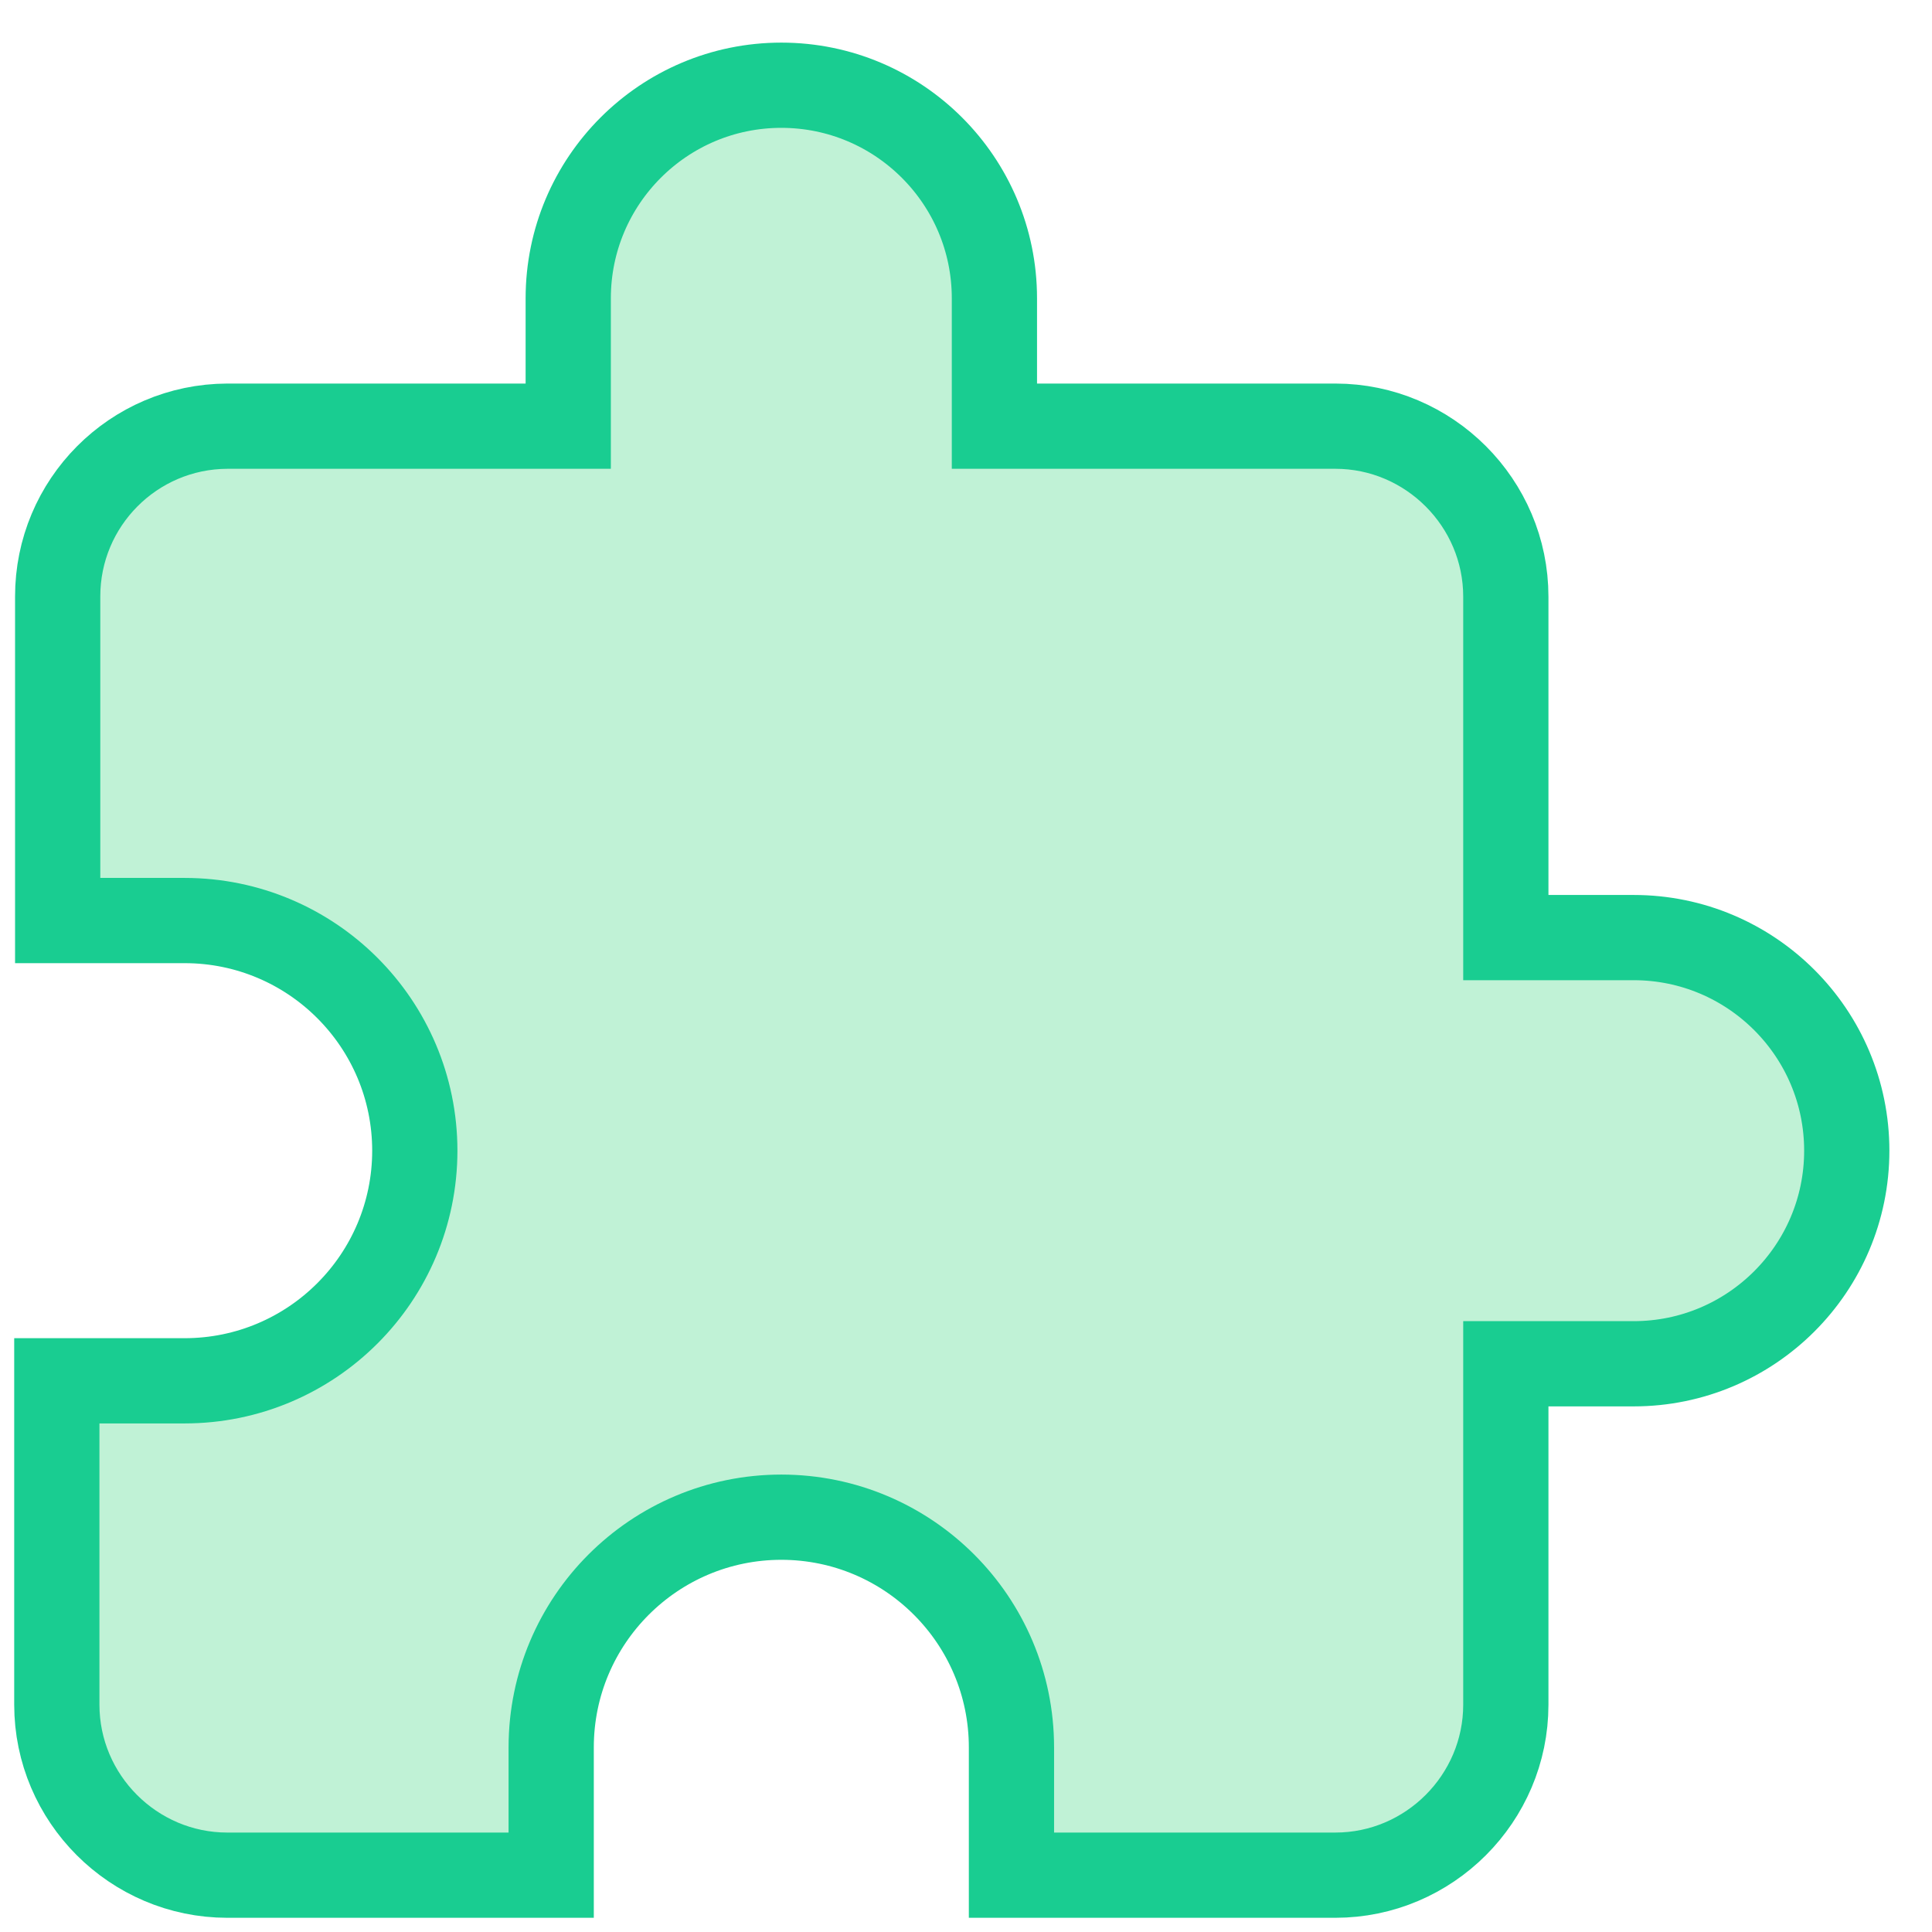
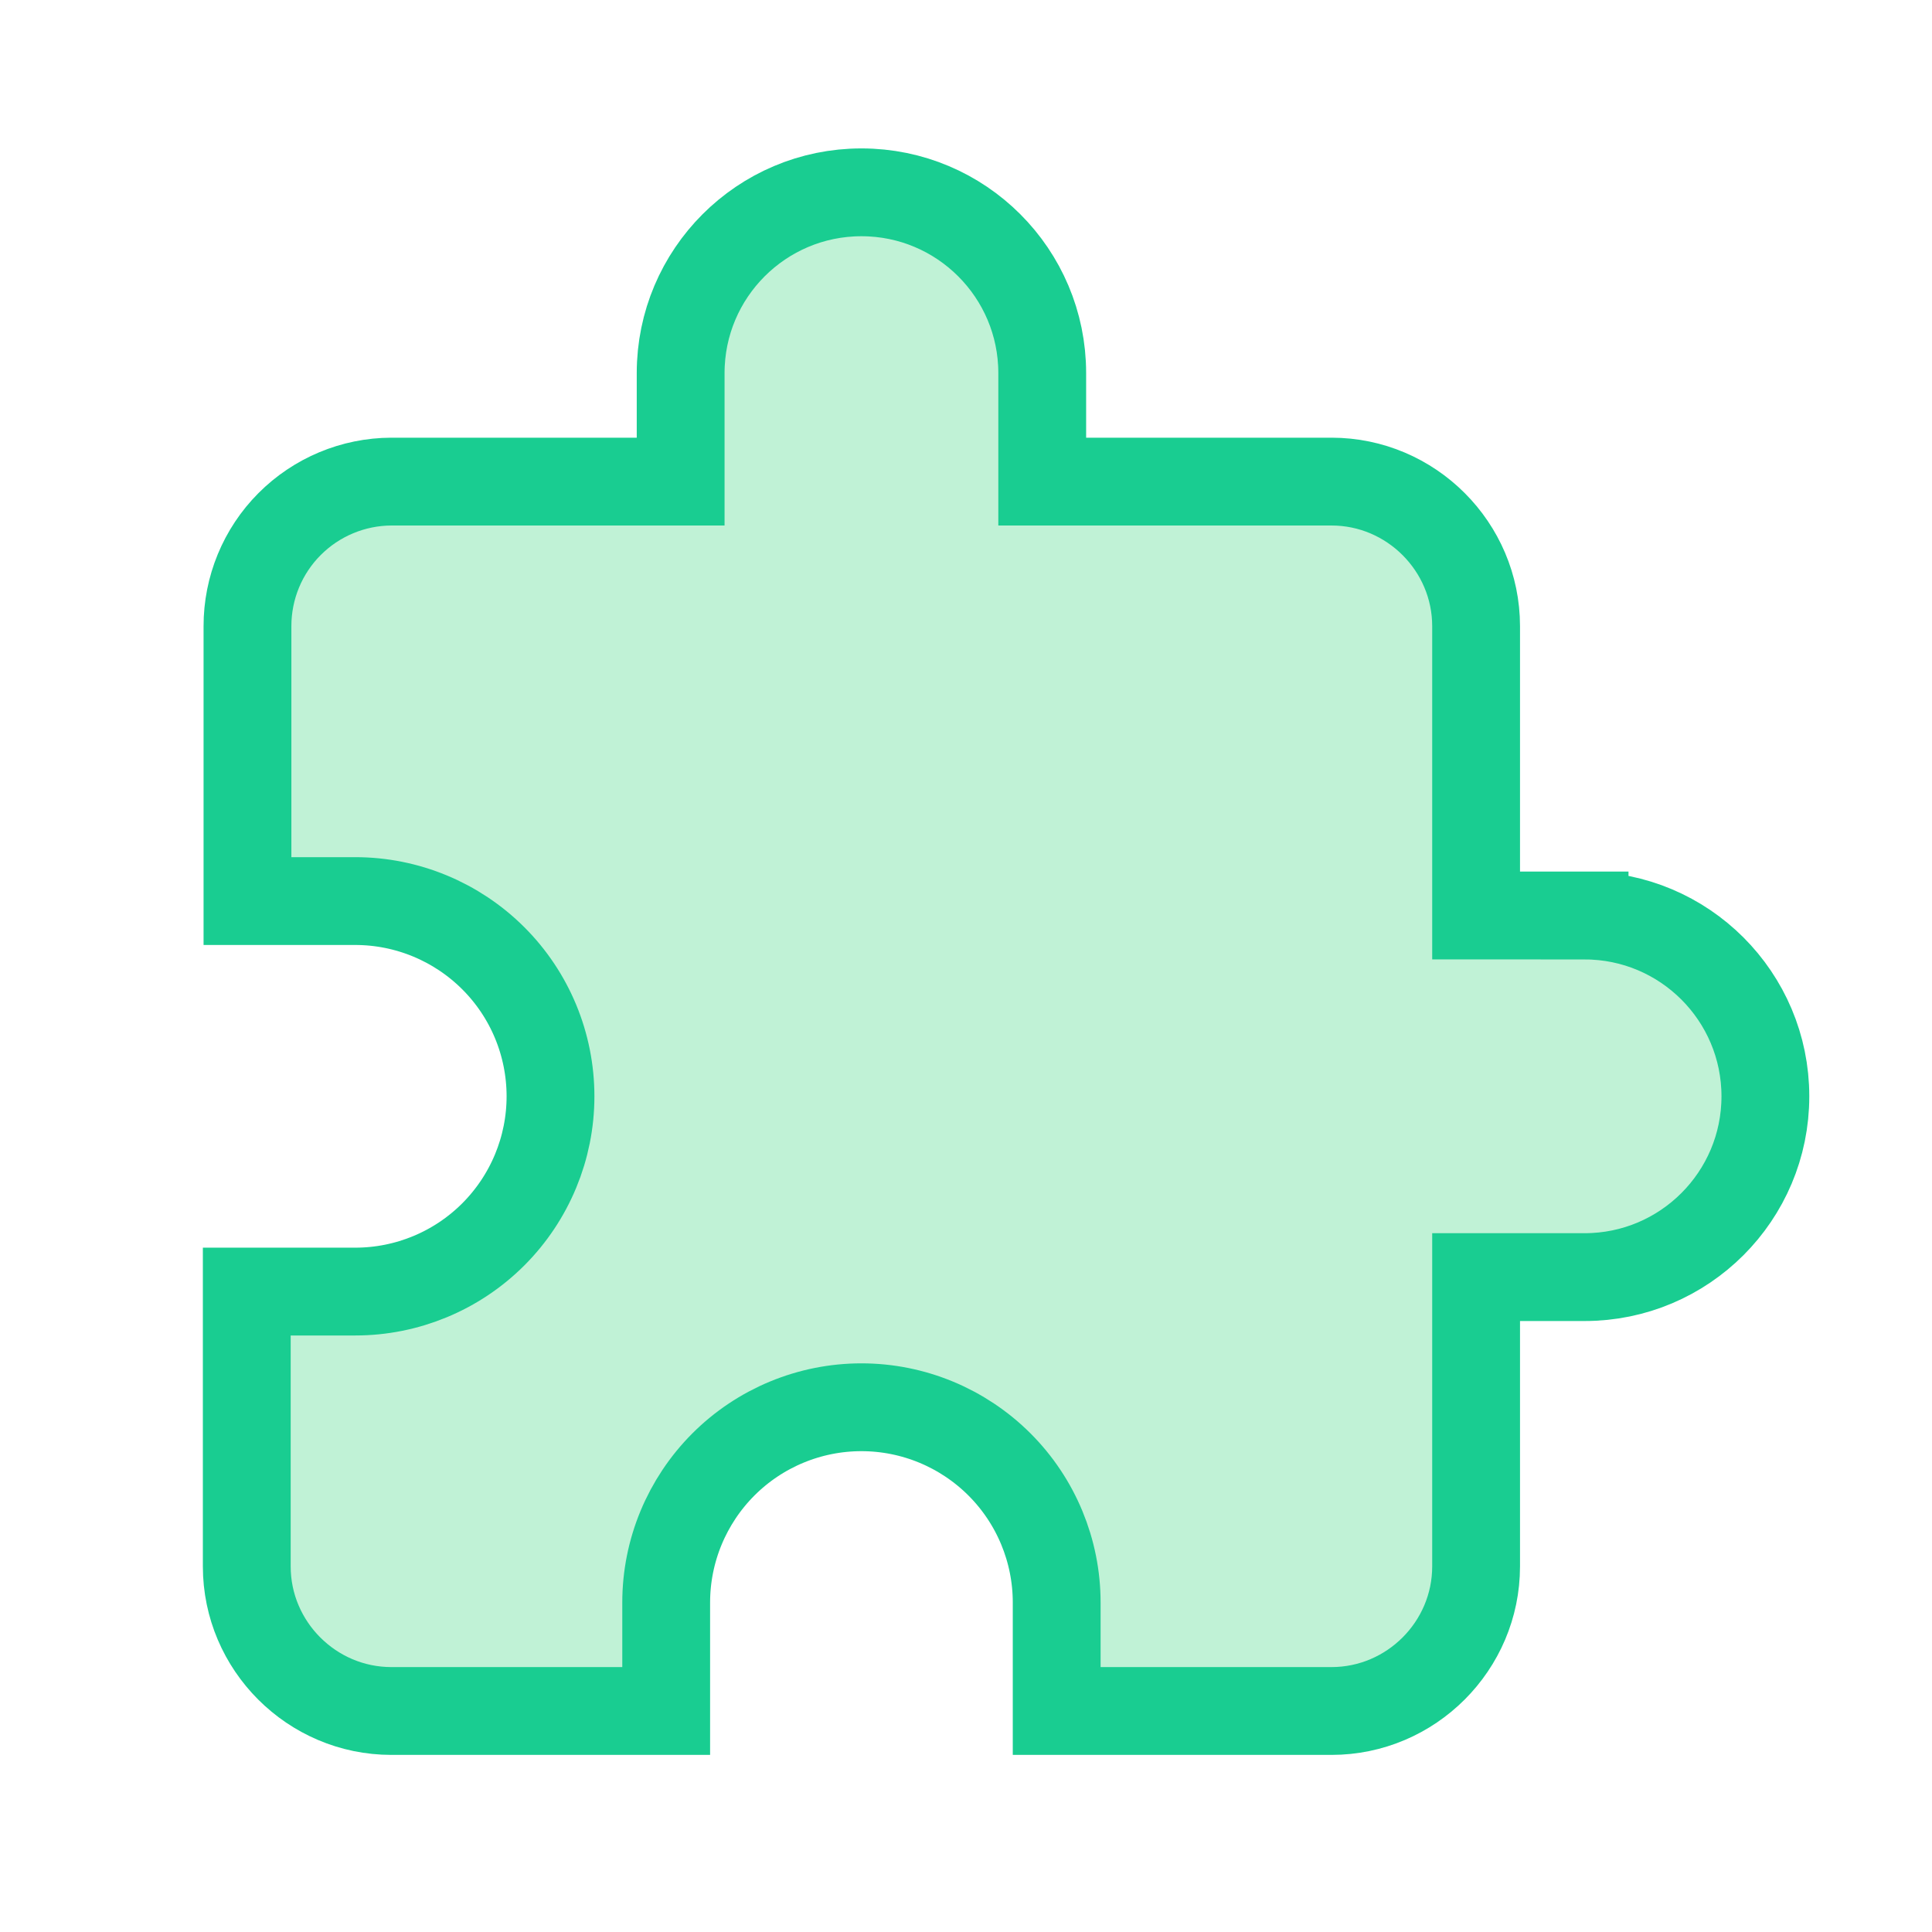
- <svg width="34" height="34" viewBox="0 0 34 34">
-   <g fill="none" fill-rule="evenodd">
-     <path d="M-2 0h36v36H-2z" />
-     <path d="M28.75 16.5H26.5v-6c0-1.65-1.35-3-3-3h-6V5.25c0-2.07-1.68-3.75-3.75-3.75C11.68 1.5 10 3.18 10 5.25V7.5H4a2.996 2.996 0 0 0-2.985 3v5.7H3.25a4.052 4.052 0 0 1 4.05 4.05 4.052 4.052 0 0 1-4.05 4.05H1V30c0 1.65 1.35 3 3 3h5.7v-2.25a4.052 4.052 0 0 1 4.05-4.05 4.052 4.052 0 0 1 4.05 4.05V33h5.7c1.65 0 3-1.35 3-3v-6h2.25c2.07 0 3.75-1.68 3.75-3.75 0-2.07-1.68-3.75-3.75-3.75z" stroke="#19CD91" stroke-width="1.5" fill="#C0F2D6" />
-   </g>
+ <svg xmlns="http://www.w3.org/2000/svg" fill="none" height="33" viewBox="0 0 33 33" width="33">
+   <path clip-rule="evenodd" d="m27.066 15.637h-1.853v-4.941c0-1.359-1.112-2.47-2.47-2.47h-4.941v-1.853c0-1.705-1.383-3.088-3.088-3.088-1.705 0-3.088 1.383-3.088 3.088v1.853h-4.941c-.653.002-1.279.264-1.74.727-.461.463-.719 1.09-.718 1.744v4.694h1.841c.884 0 1.732.352 2.358.977s.977 1.473.977 2.358c-0.0.884-.352 1.732-.977 2.358-.625.625-1.473.977-2.358.977h-1.853v4.694c0 1.359 1.112 2.47 2.47 2.47h4.694v-1.853c0-.884.352-1.732.977-2.358.625-.625 1.473-.977 2.358-.977.884 0 1.732.352 2.358.977.625.625.977 1.473.977 2.358v1.853h4.694c1.359 0 2.47-1.112 2.47-2.47v-4.941h1.853c1.705 0 3.088-1.383 3.088-3.088 0-1.705-1.383-3.088-3.088-3.088z" fill="#c0f2d6" fill-rule="evenodd" stroke="#19cd91" stroke-width="1.5" />
</svg>
